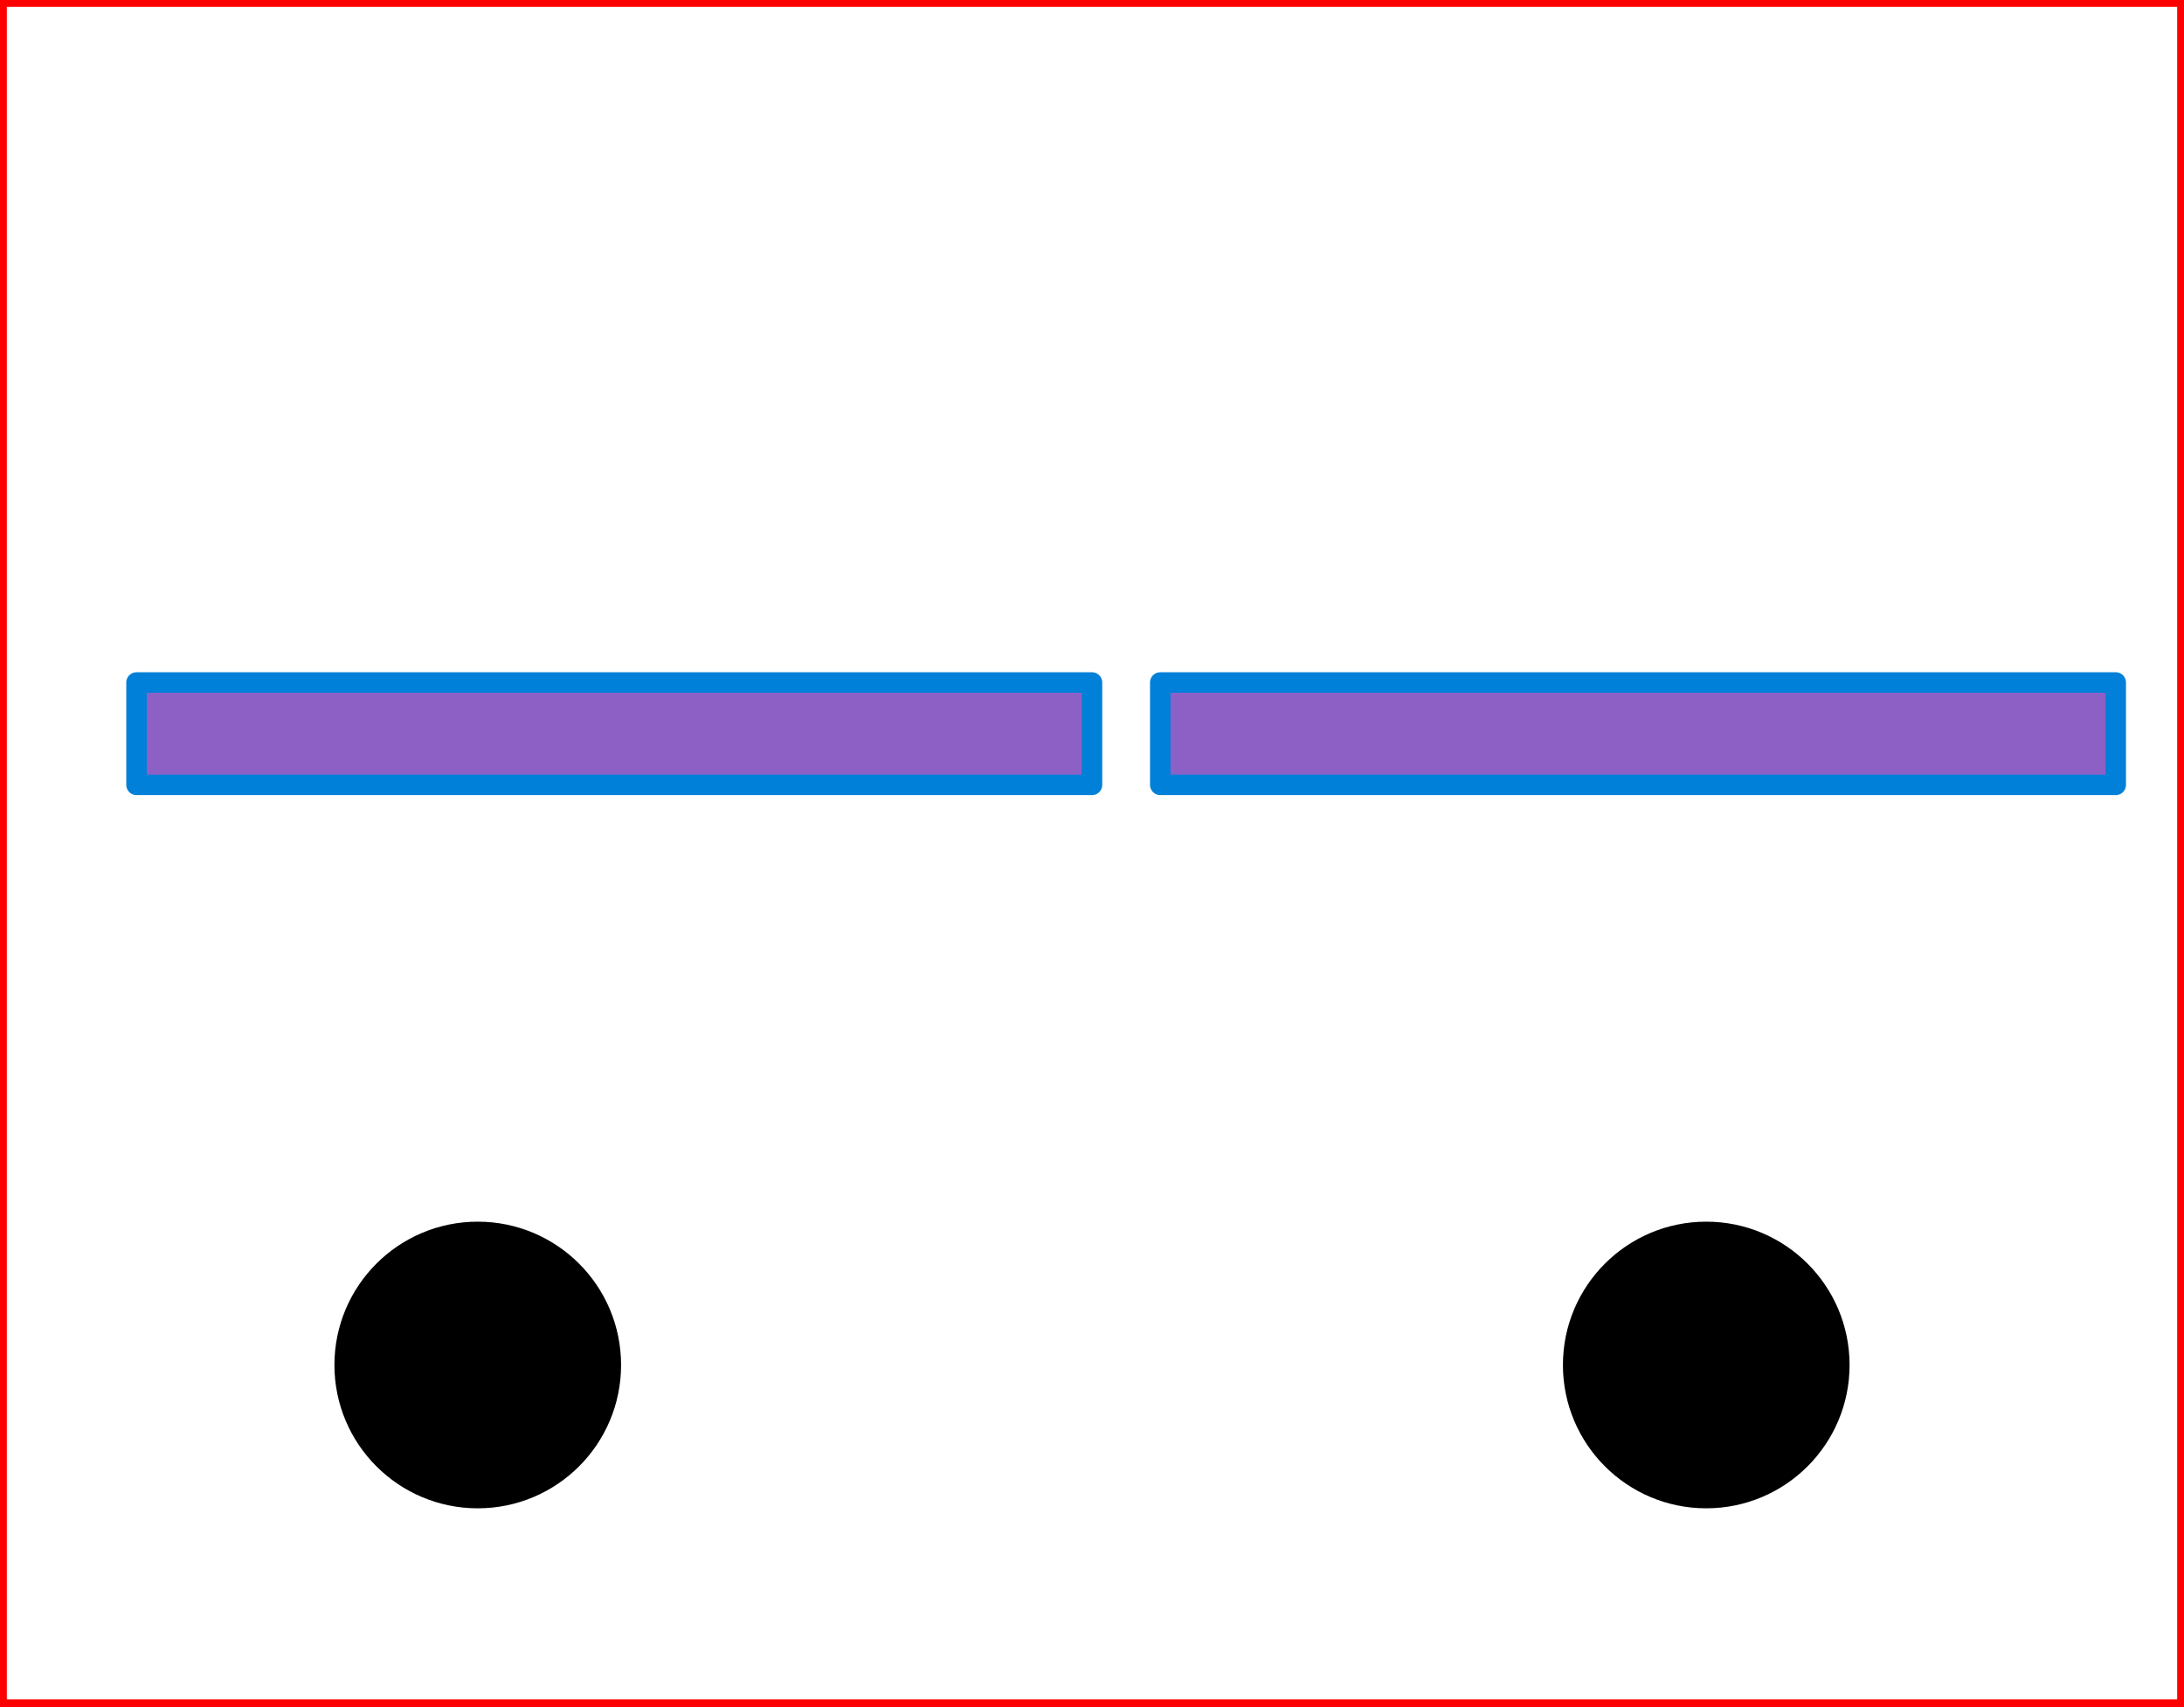
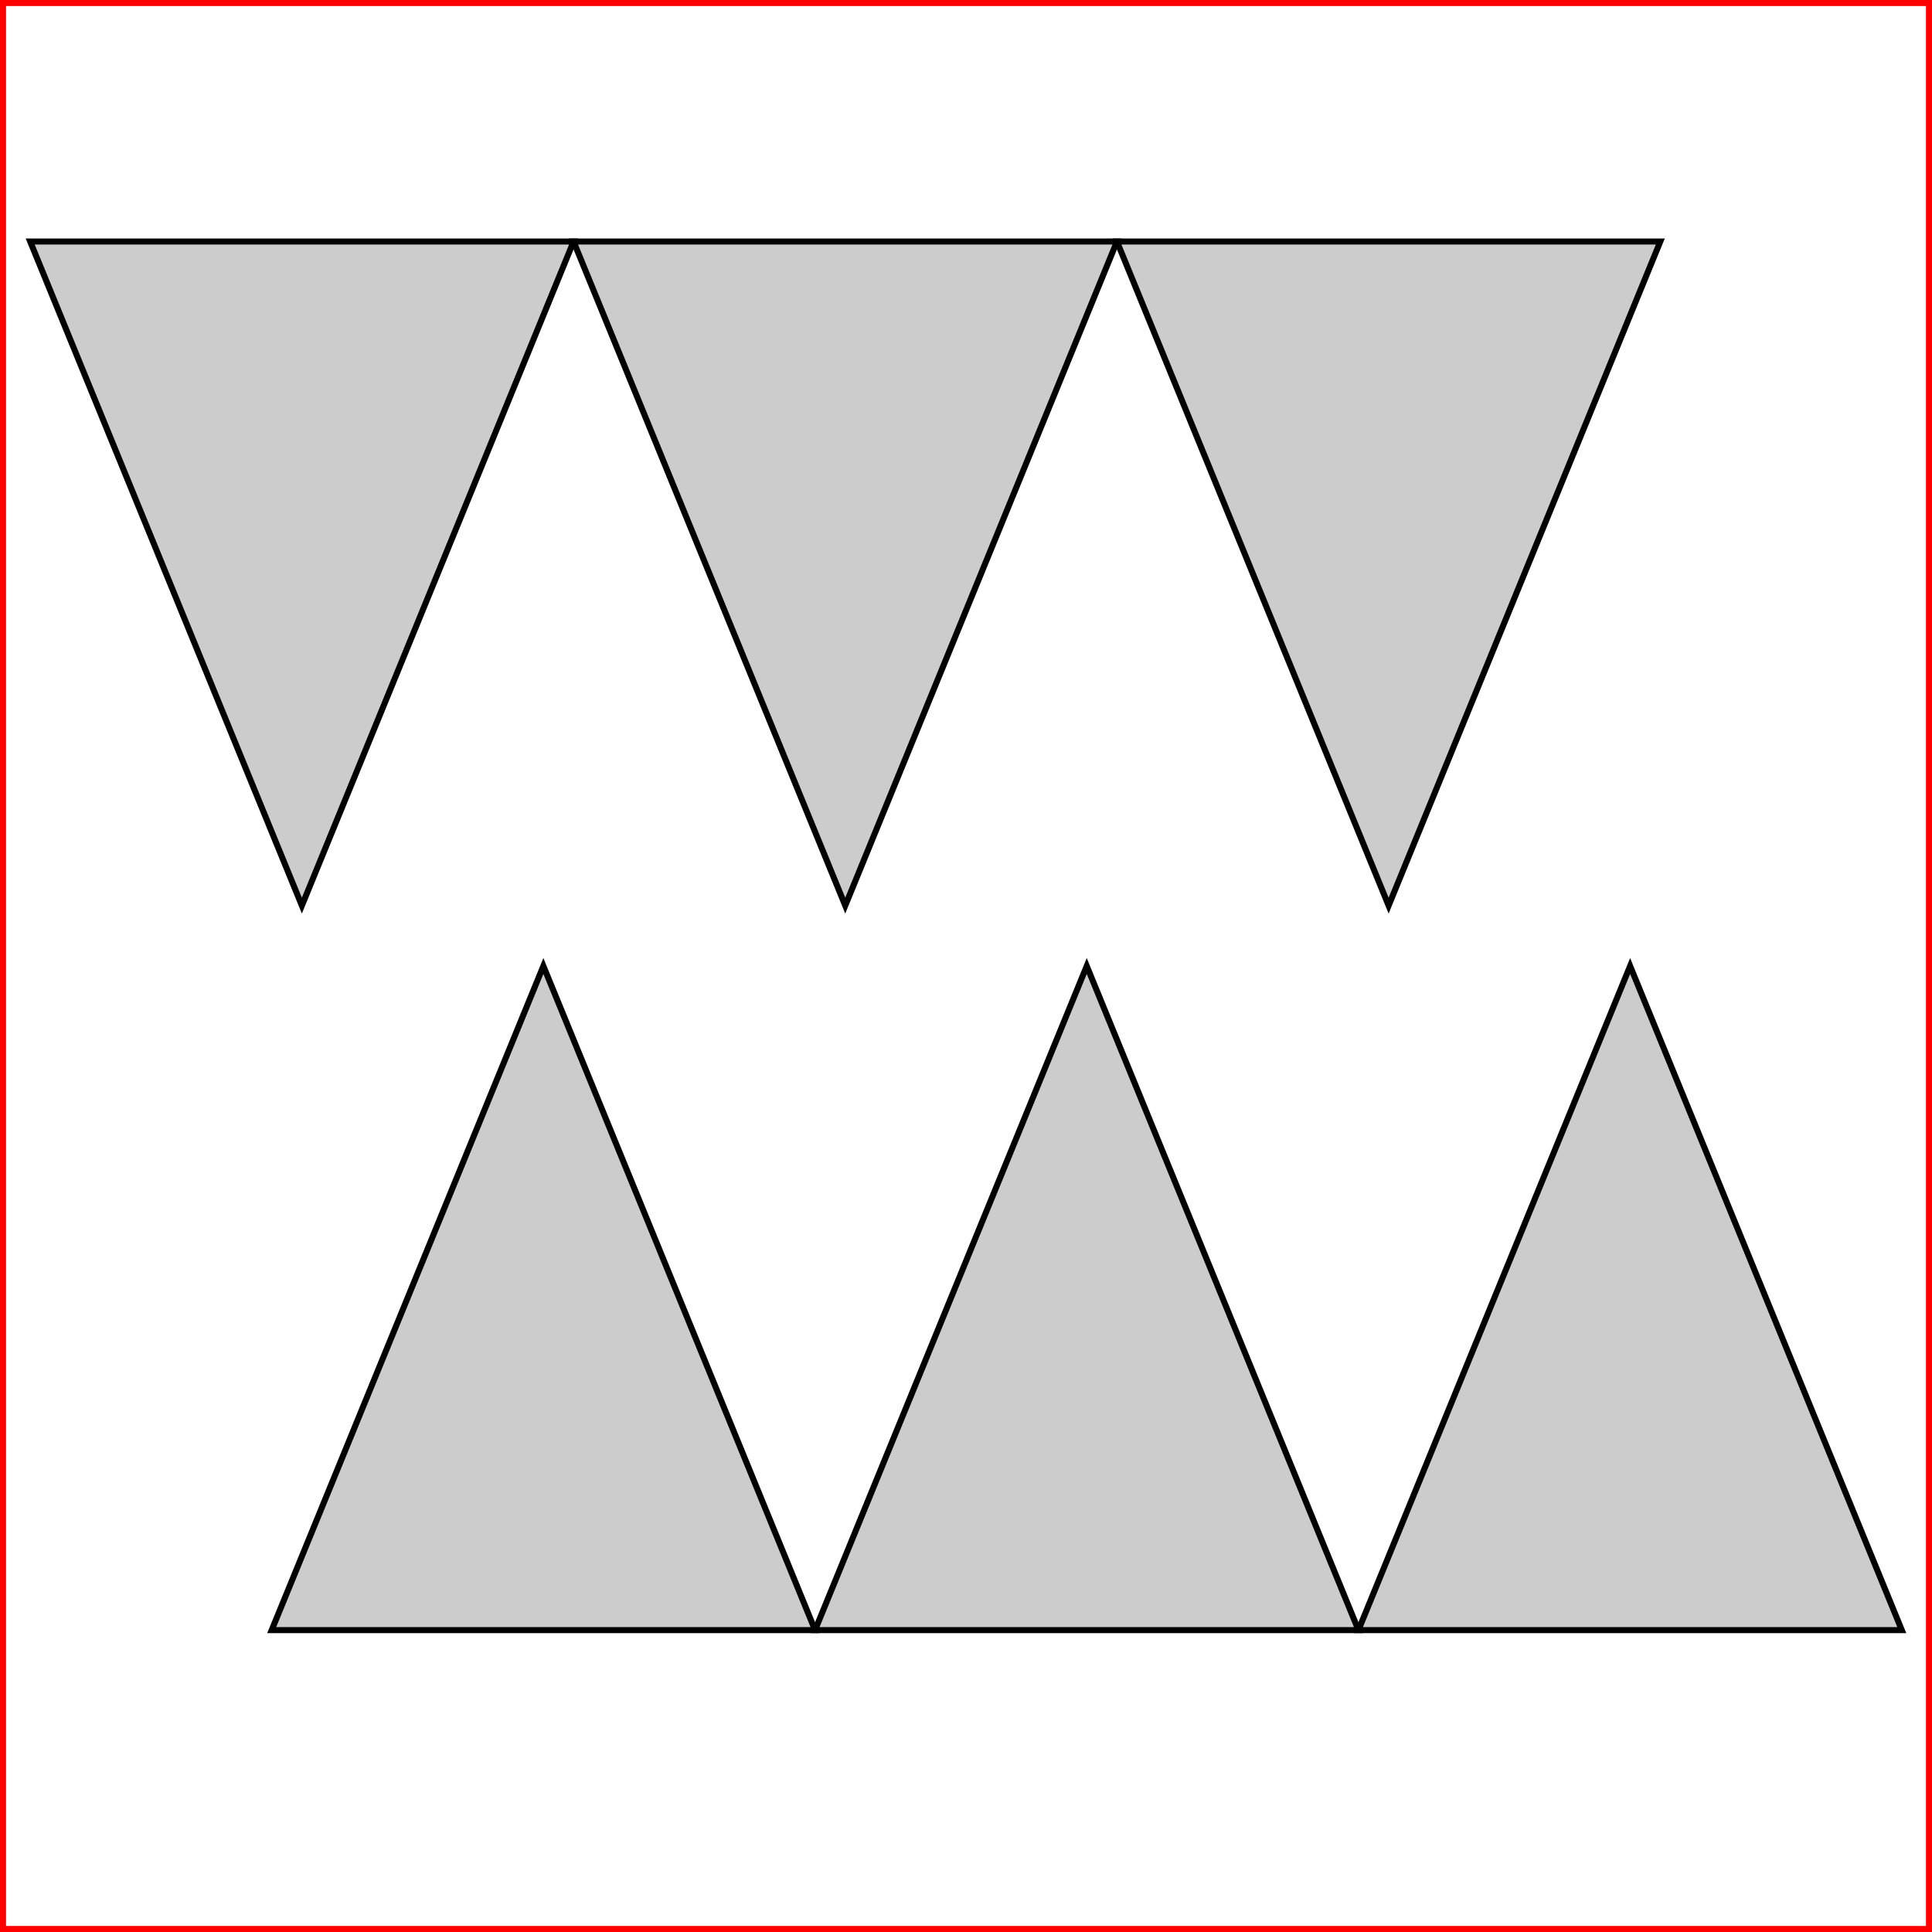
- <svg xmlns="http://www.w3.org/2000/svg" width="320" height="250" id="svg2" version="1.1">
+ <svg xmlns="http://www.w3.org/2000/svg" width="320" height="320" id="svg2" version="1.1">
  <defs id="defs4" />
  <g>
-     <rect style="fill:#8d60c6;fill-opacity:1;fill-rule:nonzero;stroke:#0080d8;stroke-width:3;stroke-linejoin:round;stroke-miterlimit:4;stroke-opacity:1;stroke-dasharray:none" id="rect2991" width="140" height="15" x="20" y="100">
-       </rect>
-     <rect style="fill:#8d60c6;fill-opacity:1;fill-rule:nonzero;stroke:#0080d8;stroke-width:3;stroke-linejoin:round;stroke-miterlimit:4;stroke-opacity:1;stroke-dasharray:none" id="rect2991" width="140" height="15" x="170" y="100">
-       </rect>
-     <circle cx="70" cy="200" r="20" stroke="black" stroke-width="2" fill="black" />
-     <circle cx="250" cy="200" r="20" stroke="black" stroke-width="2" fill="black" />
-     <polyline points="0,0 320,0 320,250 0,250 0,0" style="fill:none;stroke:red;stroke-width:2" />
+     <polygon points="5,40 95,40 50,150" style="fill:#cccccc;stroke:#000000;stroke-width:1" />
+     <polygon points="95,40 185,40 140,150" style="fill:#cccccc;stroke:#000000;stroke-width:1" />
+     <polygon points="185,40 275,40 230,150" style="fill:#cccccc;stroke:#000000;stroke-width:1" />
+     <polygon points="45,270 135,270 90,160" style="fill:#cccccc;stroke:#000000;stroke-width:1" />
+     <polygon points="135,270 225,270 180,160" style="fill:#cccccc;stroke:#000000;stroke-width:1" />
+     <polygon points="225,270 315,270 270,160" style="fill:#cccccc;stroke:#000000;stroke-width:1" />
+     <polyline points="0,0 320,0 320,320 0,320 0,0" style="fill:none;stroke:red;stroke-width:2" />
  </g>
</svg>
